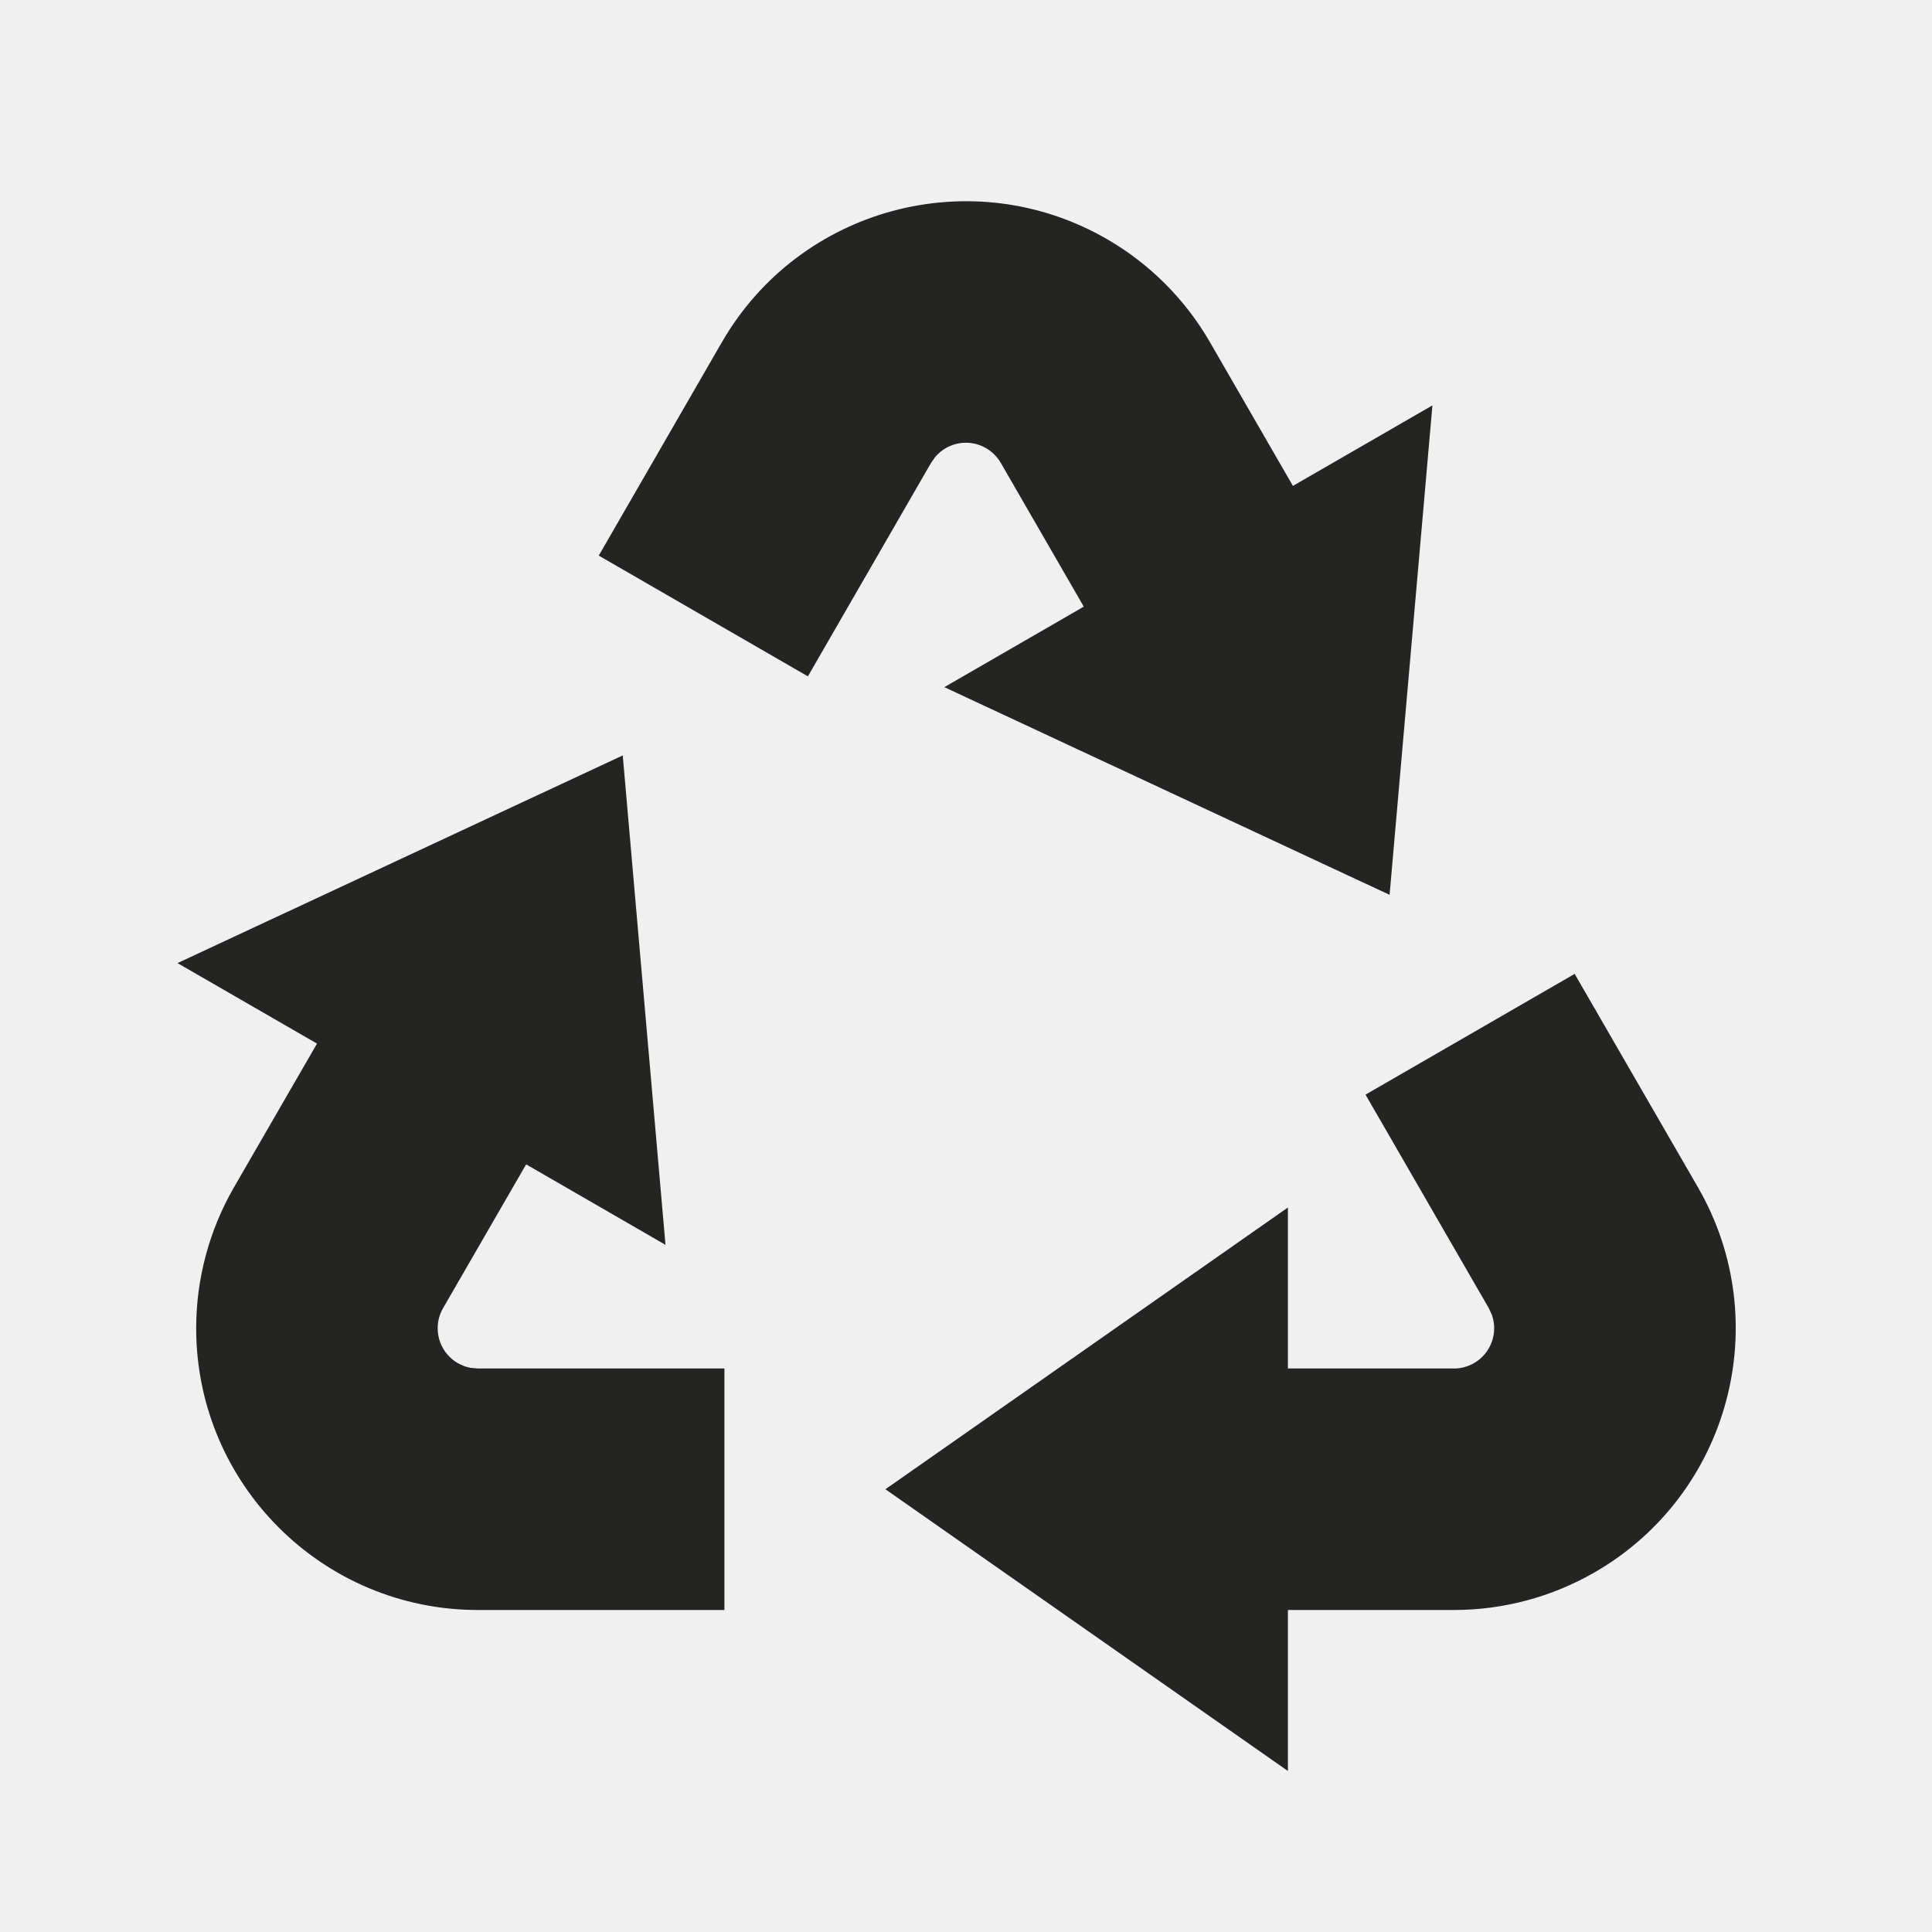
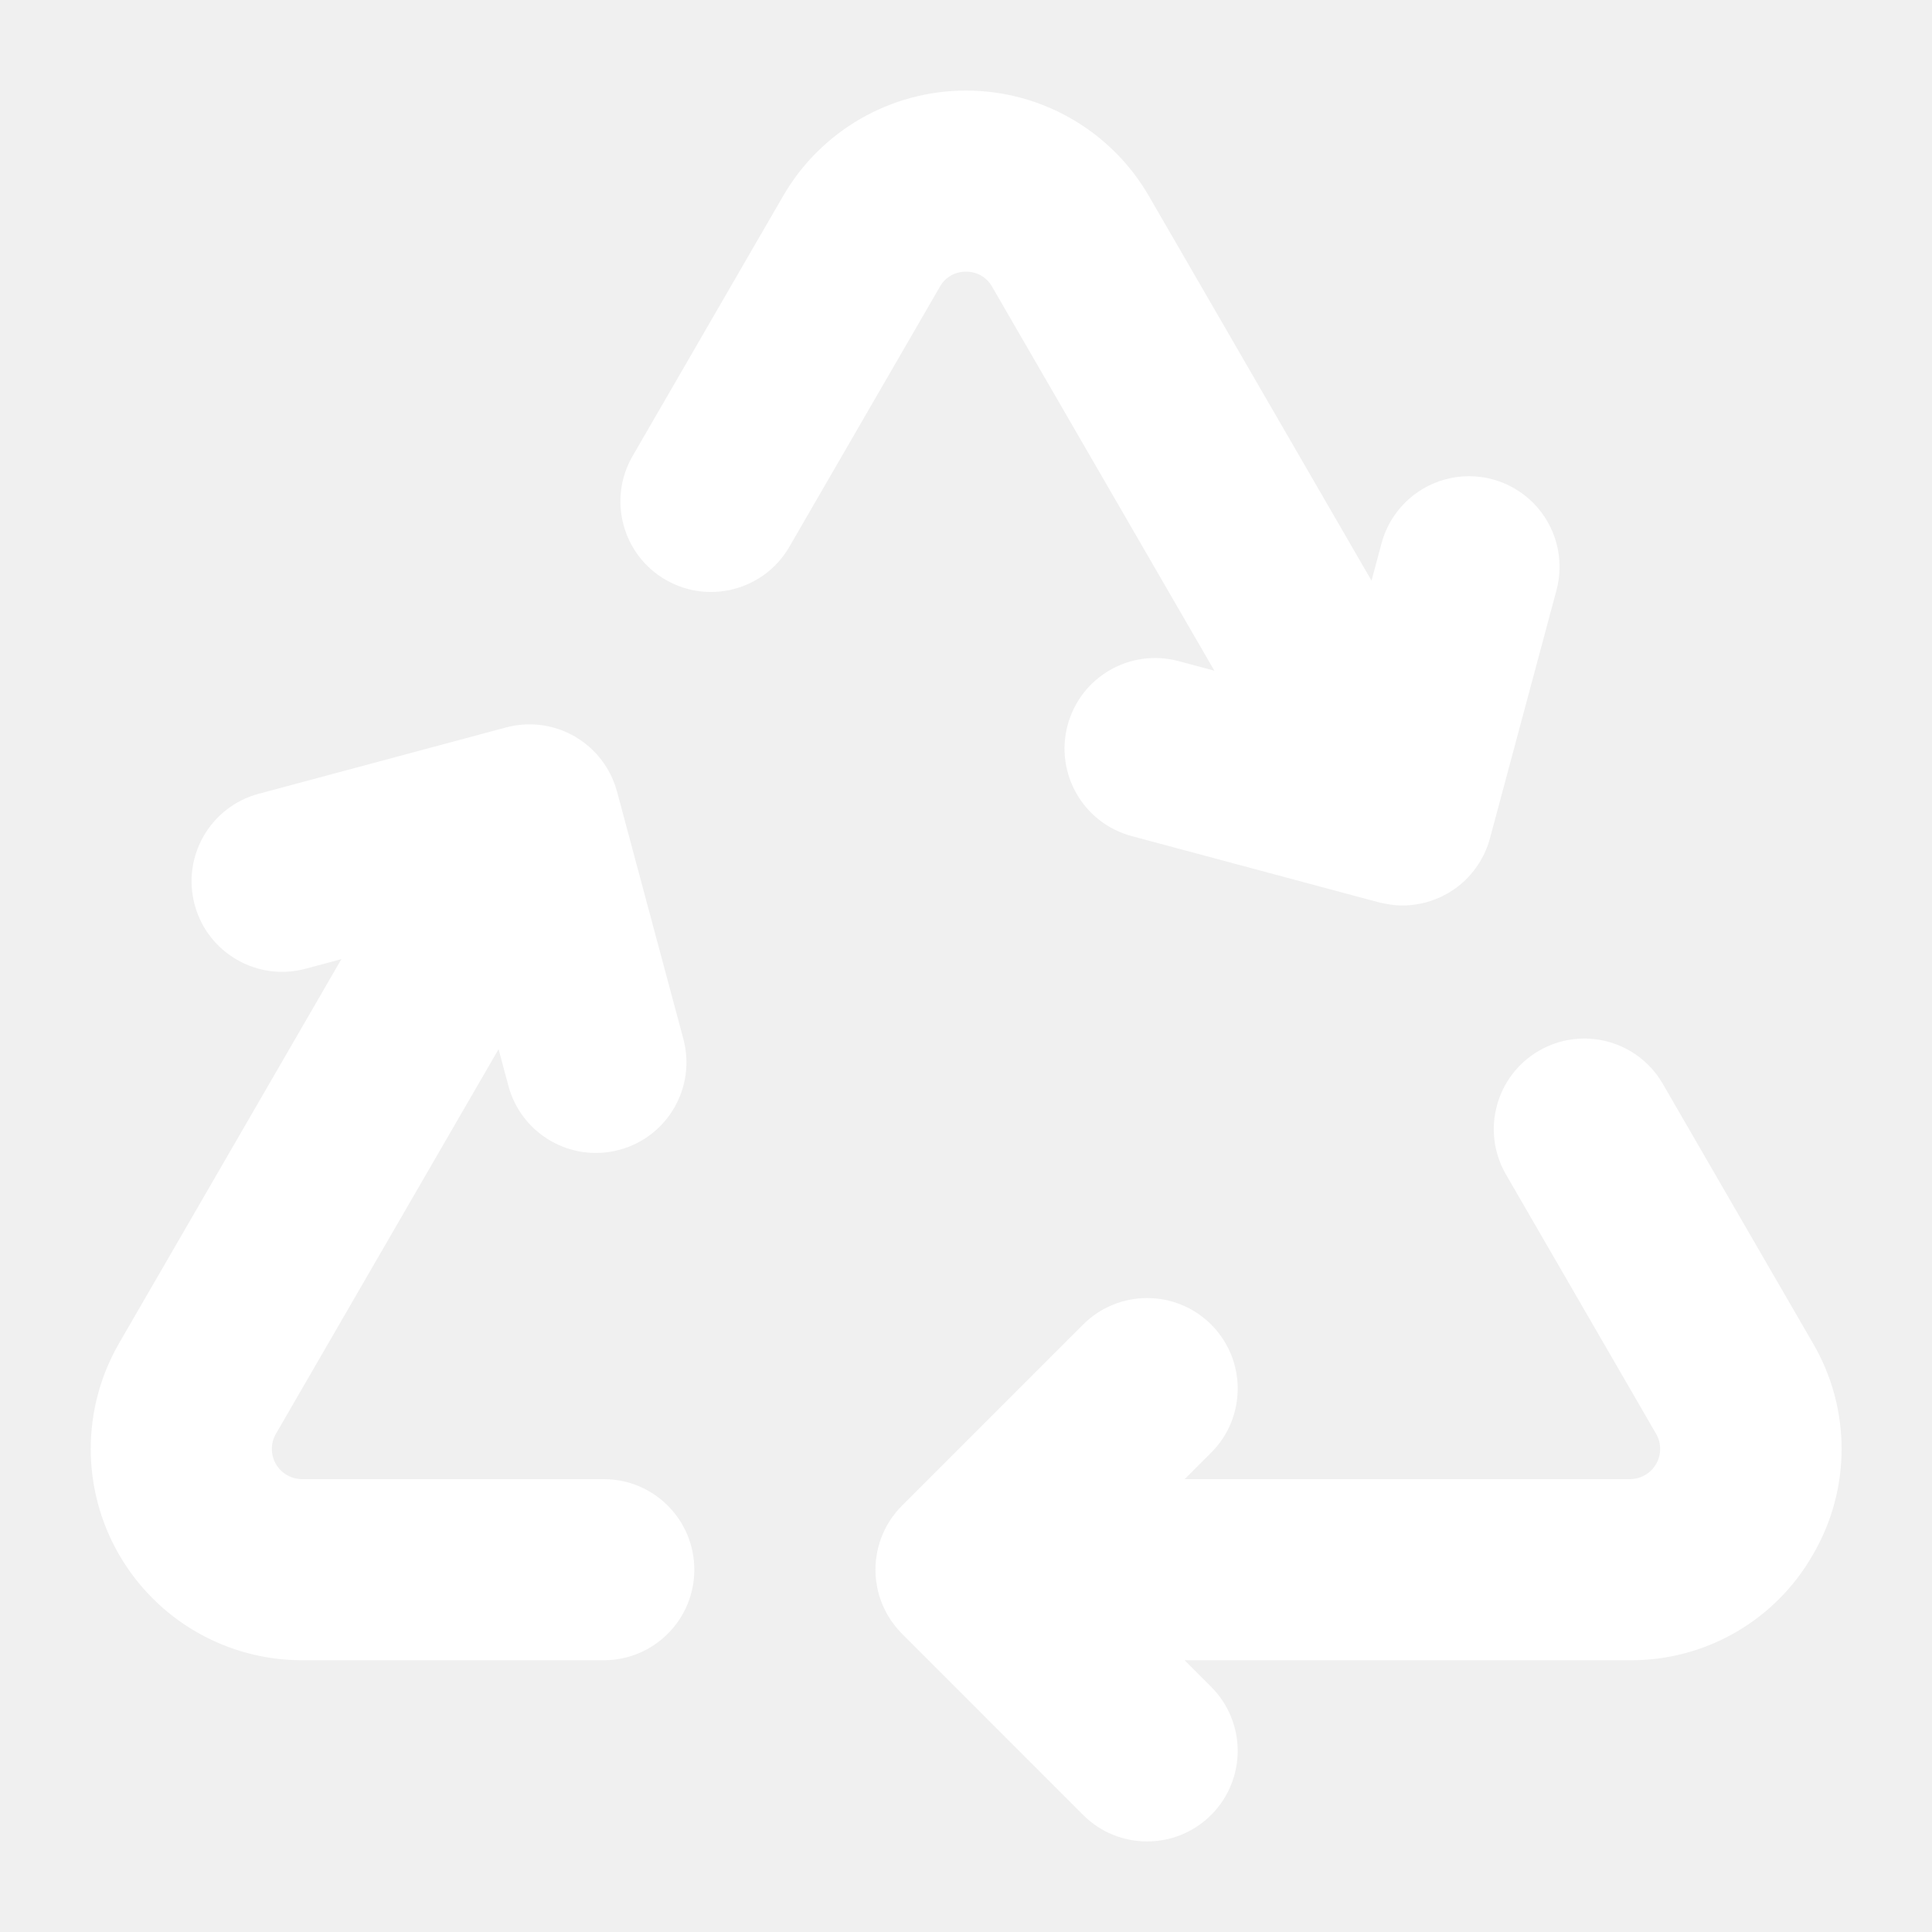
- <svg xmlns="http://www.w3.org/2000/svg" viewBox="0 0 24 24" width="18" height="18" fill="#242423">
-   <path d="M19.561 12.098L21.093 14.75C22.059 16.424 21.485 18.565 19.811 19.531C19.279 19.838 18.676 20 18.061 20L15.999 20V22L10.999 18.5L15.999 15V17L18.061 17C18.149 17 18.235 16.977 18.311 16.933C18.524 16.81 18.612 16.555 18.532 16.332L18.494 16.25L16.963 13.598L19.561 12.098ZM7.736 9.384L8.267 15.464L6.536 14.464L5.504 16.25C5.46 16.326 5.437 16.412 5.437 16.5C5.437 16.746 5.614 16.95 5.847 16.992L5.937 17L8.999 17V20L5.937 20C4.004 20 2.437 18.433 2.437 16.5C2.437 15.886 2.599 15.282 2.906 14.75L3.938 12.964L2.205 11.964L7.736 9.384ZM13.749 2.969C14.281 3.276 14.723 3.718 15.03 4.25L16.061 6.036L17.794 5.036L17.262 11.116L11.731 8.536L13.463 7.536L12.432 5.75C12.388 5.674 12.325 5.611 12.249 5.567C12.037 5.444 11.771 5.495 11.618 5.676L11.566 5.75L10.036 8.402L7.438 6.902L8.968 4.25C9.935 2.576 12.075 2.003 13.749 2.969Z" />
+ <svg xmlns="http://www.w3.org/2000/svg" fill="#ffffff" width="800px" height="800px" viewBox="0 0 256 256" id="Flat">
+   <path d="M240.232,205.979a27.712,27.712,0,0,1-24.256,14.013H156.964l3.522,3.523a12,12,0,0,1-16.973,16.969L119.52,216.482q-.418-.418-.794-.877c-.057-.07-.106-.145-.162-.216-.186-.237-.37-.476-.538-.727-.047-.071-.087-.147-.133-.219-.165-.258-.327-.519-.472-.79-.03-.055-.053-.114-.082-.17-.15-.292-.294-.586-.421-.891-.019-.045-.032-.092-.05-.136-.127-.317-.246-.637-.346-.967-.017-.053-.026-.108-.042-.162-.092-.32-.178-.642-.244-.973-.023-.118-.035-.239-.055-.359-.045-.267-.093-.533-.12-.806-.037-.371-.054-.745-.057-1.121,0-.026-.004-.051-.004-.077v-.002a11.867,11.867,0,0,1,.061-1.195c.032-.321.085-.635.142-.948.013-.071.019-.144.033-.215.072-.362.164-.717.268-1.066.007-.023.011-.046.018-.069.106-.35.231-.692.369-1.029.01-.025.017-.05.027-.075.131-.316.279-.622.436-.923.024-.046.043-.094.068-.14.145-.271.307-.531.472-.789.046-.073.086-.15.135-.222.158-.236.332-.46.506-.684.066-.086.126-.177.195-.261.215-.261.445-.509.681-.751.037-.038.068-.08.106-.117l24-23.992a12,12,0,0,1,16.969,16.973l-3.507,3.506h58.999a4.001,4.001,0,0,0,3.462-6.005l-19.948-34.462A12,12,0,0,1,220.262,143.502L240.21,177.965A27.715,27.715,0,0,1,240.232,205.979ZM128,36a3.874,3.874,0,0,1,3.462,1.996L160.911,88.874,156.165,87.602a12,12,0,1,0-6.215,23.182l32.778,8.788c.01.003.021.003.031.006.344.091.696.148,1.047.208a10.597,10.597,0,0,0,3.407.109c.102-.012.204-.024.306-.038a11.941,11.941,0,0,0,1.317-.258c.075-.019.148-.045.223-.066a12.049,12.049,0,0,0,1.169-.394c.082-.032.164-.06.245-.094a12.167,12.167,0,0,0,1.245-.614c.042-.024.086-.039.128-.063.061-.035.116-.078.176-.114.217-.131.429-.269.637-.413.104-.072.211-.143.313-.218.244-.181.481-.372.711-.571.065-.056.131-.11.195-.168q.37-.334.712-.699c.089-.096.172-.196.258-.294.156-.177.309-.357.454-.544.084-.108.165-.218.245-.329q.206-.284.396-.582c.07-.11.14-.219.206-.331.126-.212.243-.431.356-.652.053-.104.109-.206.159-.311.117-.246.222-.499.323-.755.034-.086.073-.17.105-.256.125-.339.237-.685.333-1.041l8.791-32.788A12,12,0,1,0,183.036,72.085l-1.302,4.855-29.501-50.967a28.001,28.001,0,0,0-48.467,0L83.824,60.427A12,12,0,1,0,104.596,72.45l19.942-34.454A3.874,3.874,0,0,1,128,36ZM80,195.992H40.023a4,4,0,0,1-3.462-6.004L66.063,139.02l1.302,4.857a12,12,0,0,0,23.182-6.215l-8.792-32.789c-.022-.083-.054-.161-.078-.243-.085-.291-.172-.582-.279-.866-.043-.115-.097-.223-.144-.336-.103-.25-.204-.5-.323-.743-.046-.094-.102-.182-.15-.275-.134-.255-.269-.51-.421-.755-.042-.068-.091-.13-.134-.197-.169-.262-.343-.521-.534-.77-.039-.052-.084-.098-.124-.149-.202-.255-.409-.506-.633-.746-.05-.054-.105-.101-.157-.154-.22-.227-.443-.451-.682-.661-.097-.085-.203-.161-.303-.243-.203-.167-.402-.336-.618-.491-.225-.161-.462-.306-.698-.452-.103-.063-.197-.135-.302-.196l-.008-.004-.006-.004q-.517-.298-1.057-.541a11.965,11.965,0,0,0-8.039-.658l-.011.002-32.777,8.789a12,12,0,0,0,6.217,23.182l4.744-1.272L15.79,177.966a28,28,0,0,0,24.233,42.026H80a12,12,0,0,0,0-24Z" />
</svg>
